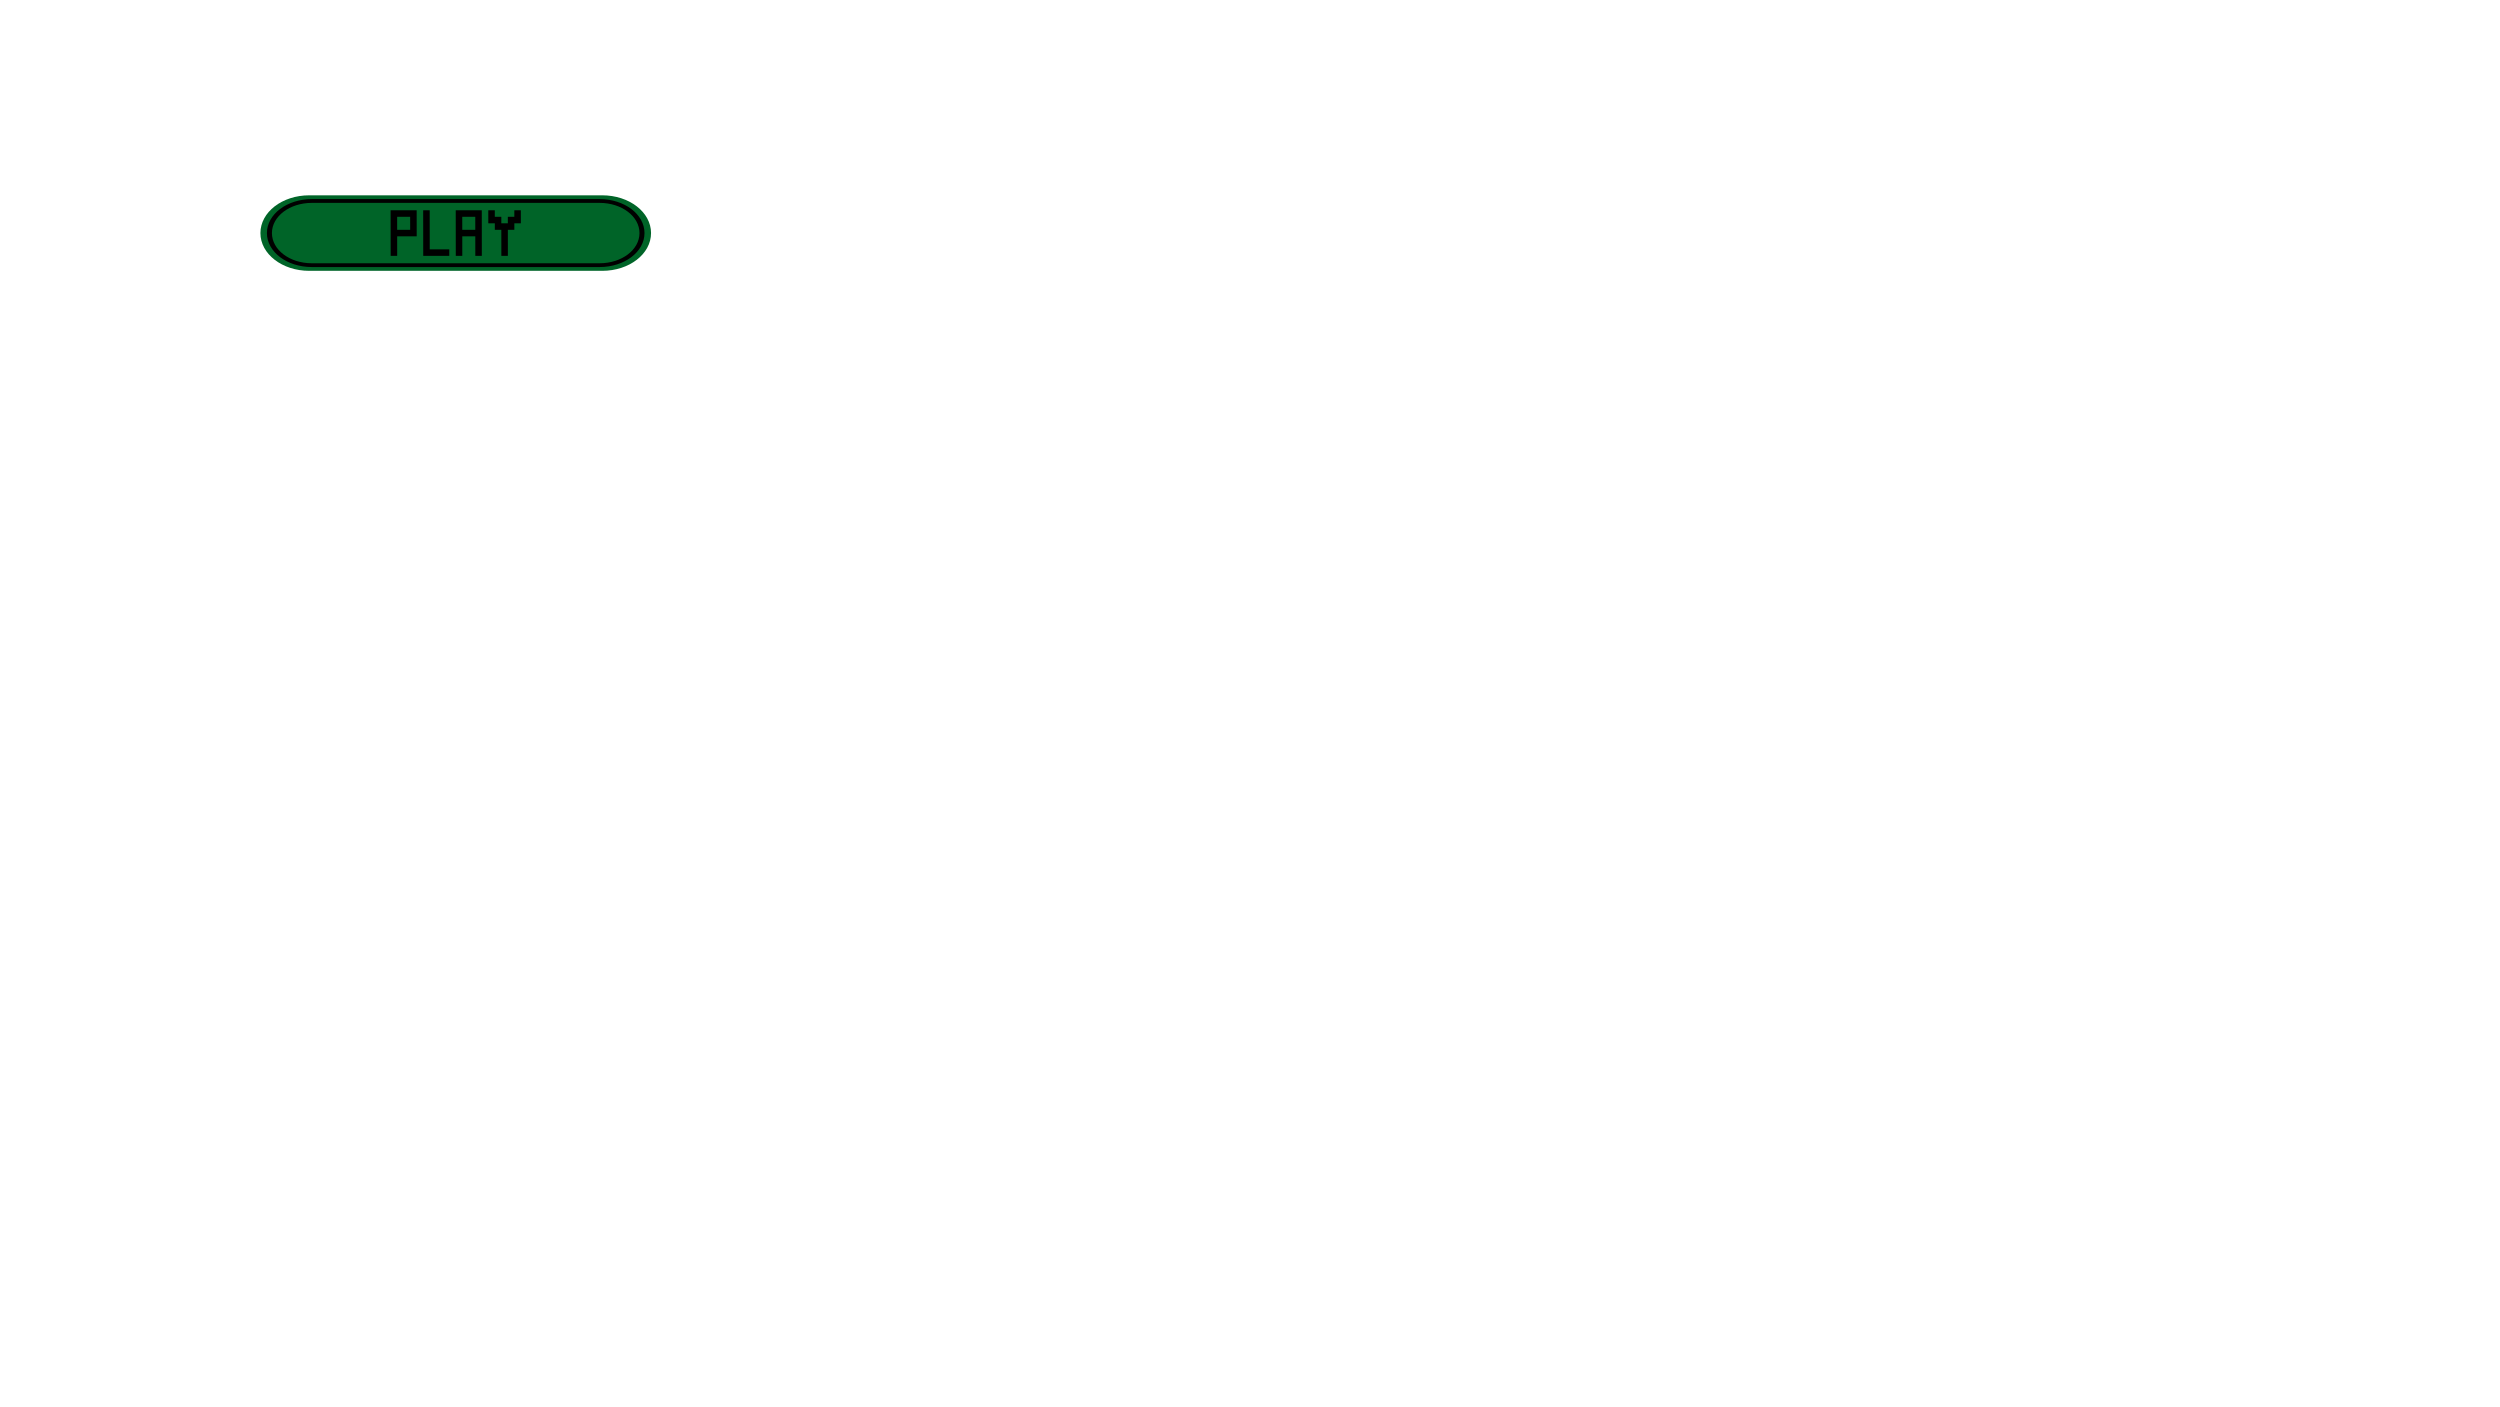
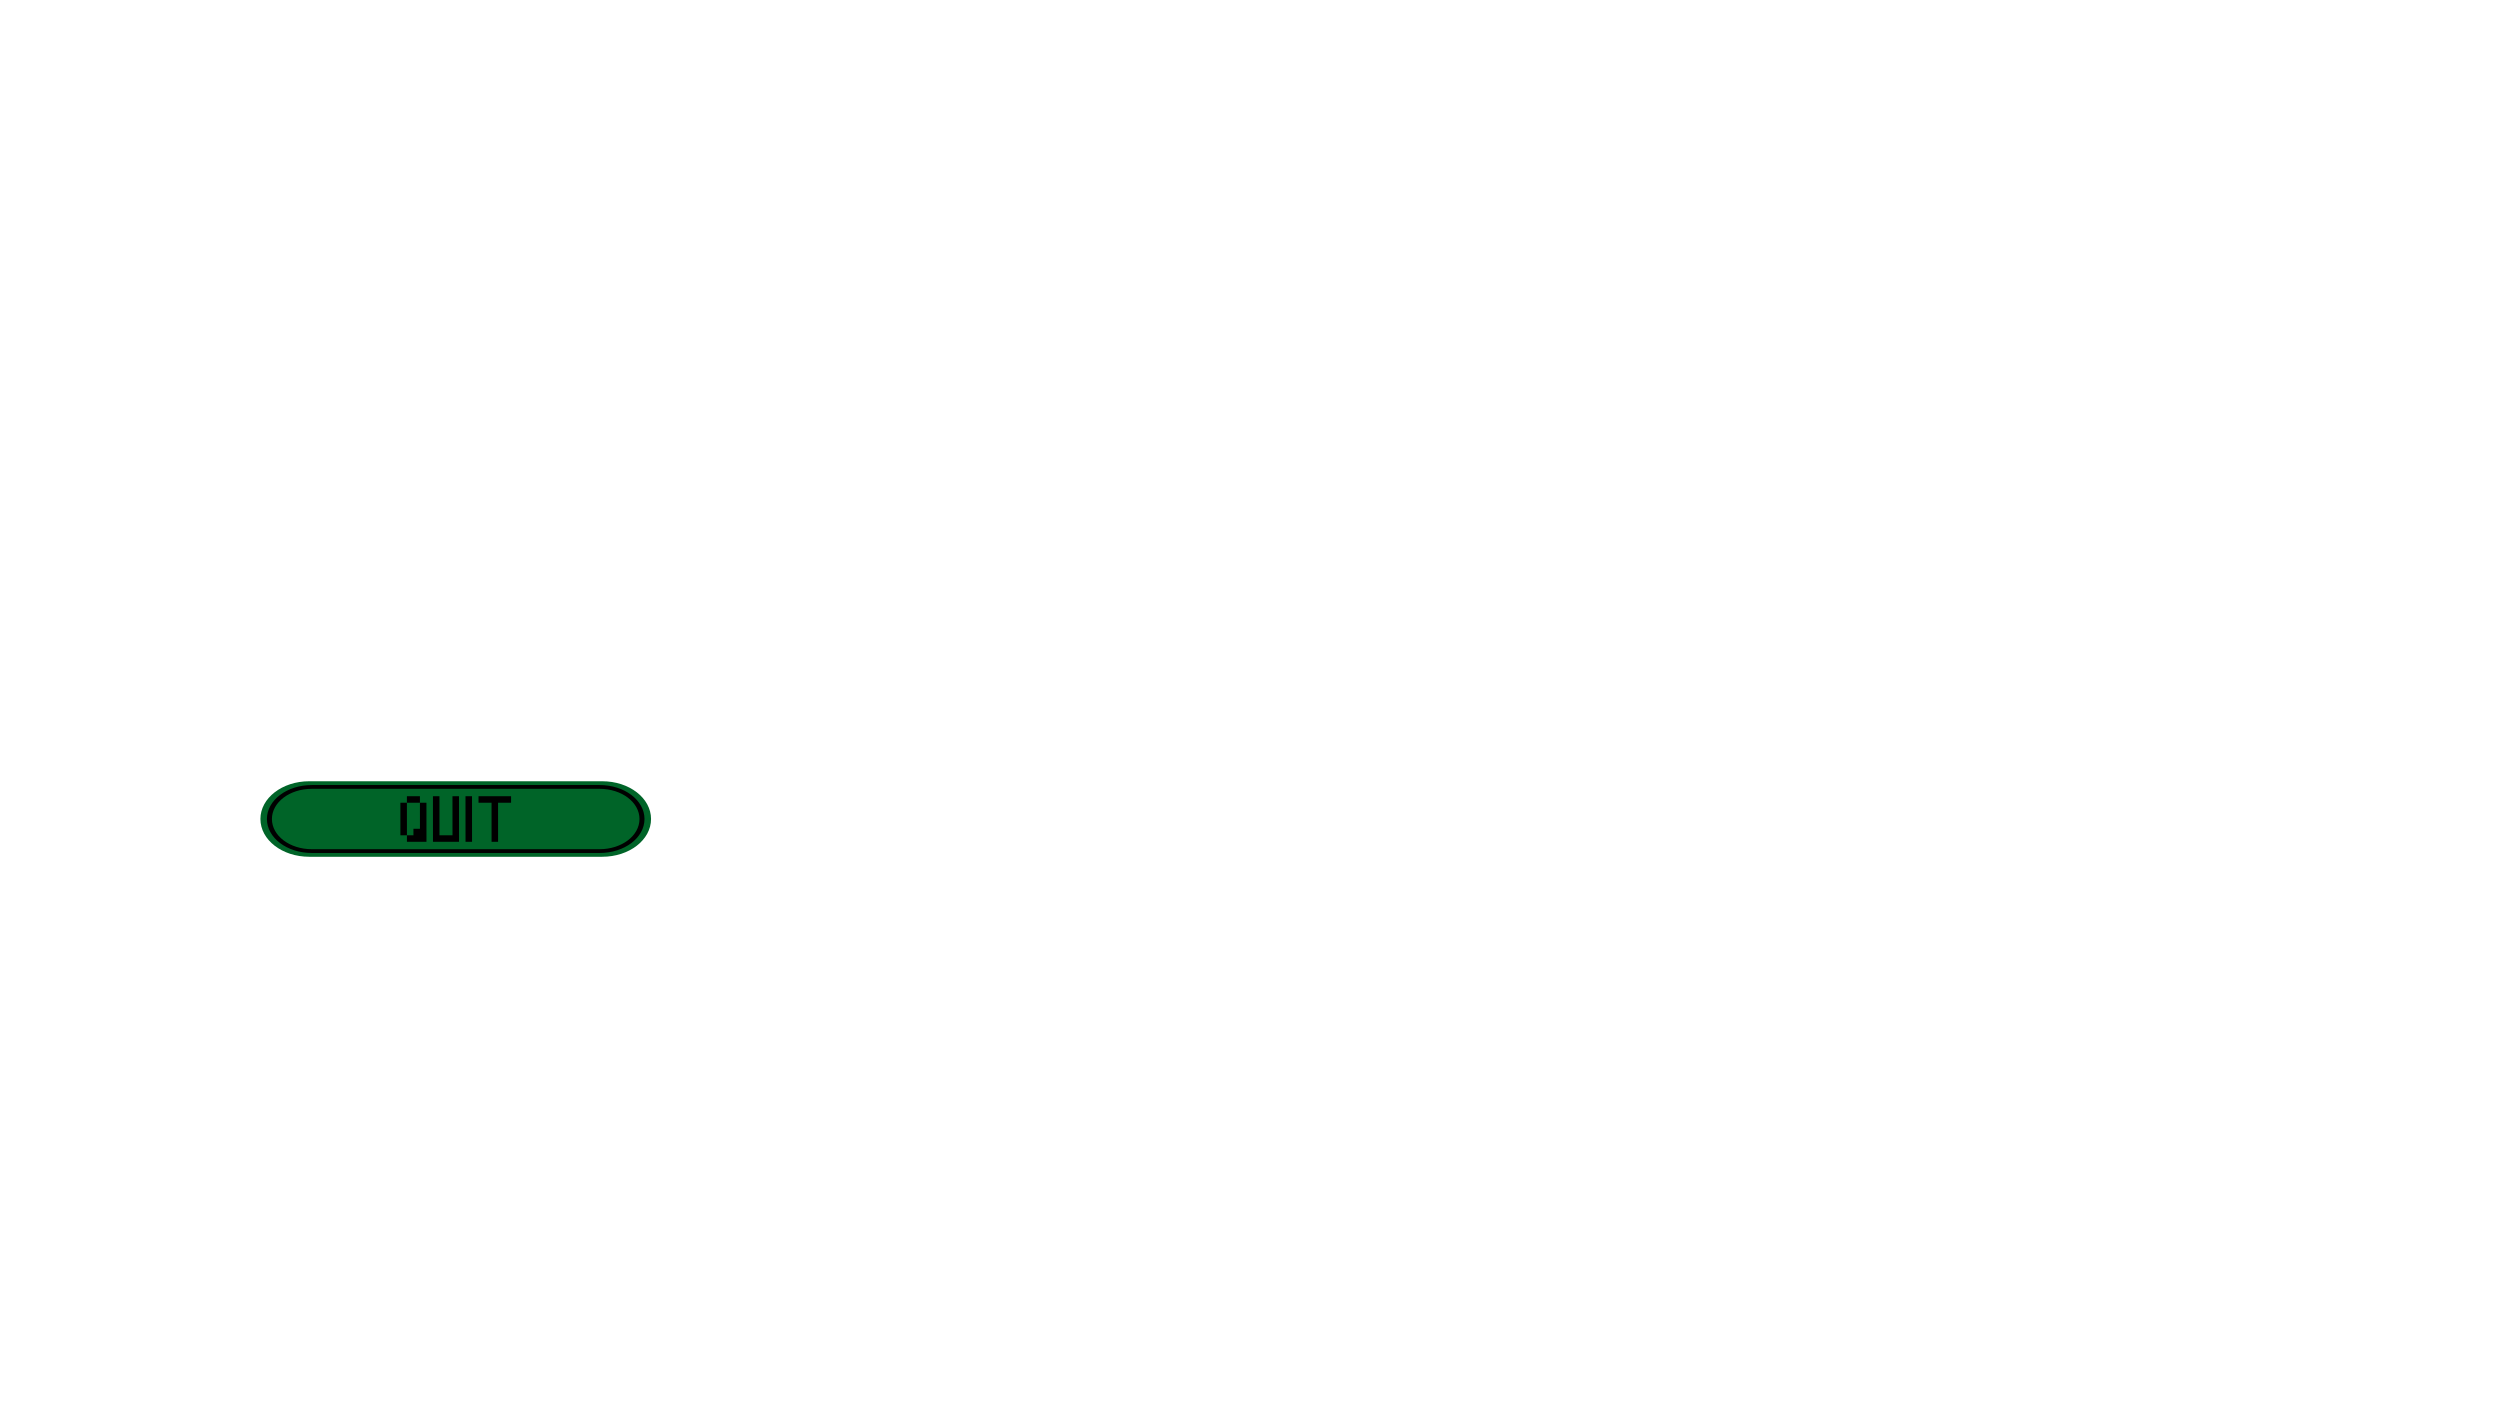
<svg xmlns="http://www.w3.org/2000/svg" width="1920" height="1080" viewBox="0 0 1920 1080" version="1.1" id="svg1">
  <defs id="defs1">
    <linearGradient id="swatch3">
      <stop style="stop-color:#006428;stop-opacity:1;" offset="0" id="stop3" />
    </linearGradient>
    <linearGradient id="swatch2">
      <stop style="stop-color:#006428;stop-opacity:1;" offset="0" id="stop2" />
    </linearGradient>
  </defs>
-   <g id="layer1" transform="matrix(3.779528,0,0,3.779528,90,39.99999)">
+   <g id="layer1" transform="matrix(3.779528,0,0,3.779528,90,490)">
    <g id="g5" style="opacity:1;fill:#006428;fill-opacity:1" transform="matrix(1.322917,0,0,1.023056,-10.58333,-1.5875)">
      <path style="opacity:1;fill:#006428;fill-opacity:1;stroke-width:0.132" id="rect1" width="60" height="15" x="30" y="30" d="m 37.5,30 h 45 c 4.155,0 7.5,3.345 7.5,7.5 0,4.155 -3.345,7.5 -7.5,7.5 h -45 C 33.345,45 30,41.655 30,37.5 30,33.345 33.345,30 37.5,30 Z" ry="7.5" />
      <path style="fill:#006428;fill-opacity:1;stroke:#000000;stroke-width:0.758;stroke-dasharray:none;stroke-opacity:1" id="rect4" width="56.434" height="12.842" x="32.196" y="52.816" d="M 38.617,52.816 H 82.209 c 3.557,0 6.421,2.864 6.421,6.421 0,3.557 -2.864,6.421 -6.421,6.421 H 38.617 c -3.557,0 -6.421,-2.864 -6.421,-6.421 0,-3.557 2.864,-6.421 6.421,-6.421 z" ry="6.421" transform="matrix(1.014063,0,0,0.992427,-1.26559,-21.28861)" />
    </g>
-     <g id="g27" transform="translate(9.260654,-14.15498)">
-       <path id="path27" style="stroke:#000000;stroke-width:0.981" d="m 46.792,46.792 v 0.342 h 0.342 v -0.342 z m 1.323,0 v 0.342 h 0.342 v -0.342 z m 1.323,0 v 0.342 h 0.342 v -0.342 z m 1.323,0 v 0.342 h 0.342 v -0.342 z m 2.646,0 v 0.342 h 0.342 v -0.342 z m 6.615,0 v 0.342 h 0.342 v -0.342 z m 1.323,0 v 0.342 h 0.342 v -0.342 z m 1.323,0 v 0.342 h 0.342 v -0.342 z m 1.323,0 v 0.342 h 0.342 v -0.342 z m 2.646,0 v 0.342 h 0.342 v -0.342 z m 5.292,0 v 0.342 h 0.342 v -0.342 z m -25.135,1.323 v 0.342 h 0.342 v -0.342 z m 3.969,0 v 0.342 h 0.342 v -0.342 z m 2.646,0 v 0.342 h 0.342 v -0.342 z m 6.615,0 v 0.342 h 0.342 v -0.342 z m 3.969,0 v 0.342 h 0.342 v -0.342 z m 2.646,0 v 0.342 h 0.342 v -0.342 z m 1.323,0 v 0.342 h 0.342 v -0.342 z m 2.646,0 v 0.342 h 0.342 v -0.342 z m 1.323,0 v 0.342 h 0.342 v -0.342 z m -25.135,1.323 v 0.342 h 0.342 v -0.342 z m 3.969,0 v 0.342 h 0.342 v -0.342 z m 2.646,0 v 0.342 h 0.342 v -0.342 z m 6.615,0 v 0.342 h 0.342 v -0.342 z m 3.969,0 v 0.342 h 0.342 v -0.342 z m 3.969,0 v 0.342 h 0.342 v -0.342 z m 1.323,0 v 0.342 h 0.342 v -0.342 z m 1.323,0 v 0.342 h 0.342 v -0.342 z m -23.812,1.323 v 0.342 h 0.342 v -0.342 z m 1.323,0 v 0.342 h 0.342 v -0.342 z m 1.323,0 v 0.342 h 0.342 v -0.342 z m 1.323,0 v 0.342 h 0.342 v -0.342 z m 2.646,0 v 0.342 h 0.342 v -0.342 z m 6.615,0 v 0.342 h 0.342 v -0.342 z m 1.323,0 v 0.342 h 0.342 v -0.342 z m 1.323,0 v 0.342 h 0.342 v -0.342 z m 1.323,0 v 0.342 h 0.342 v -0.342 z m 5.292,0 v 0.342 h 0.342 v -0.342 z m -22.49,1.323 v 0.342 h 0.342 v -0.342 z m 6.615,0 v 0.342 h 0.342 v -0.342 z m 6.615,0 v 0.342 h 0.342 v -0.342 z m 3.969,0 v 0.342 h 0.342 v -0.342 z m 5.292,0 v 0.342 h 0.342 v -0.342 z m -22.49,1.323 v 0.342 h 0.342 v -0.342 z m 6.615,0 v 0.342 h 0.342 v -0.342 z m 6.615,0 v 0.342 h 0.342 v -0.342 z m 3.969,0 v 0.342 h 0.342 v -0.342 z m 5.292,0 v 0.342 h 0.342 v -0.342 z m -22.49,1.323 v 0.342 h 0.342 v -0.342 z m 6.615,0 v 0.342 h 0.342 v -0.342 z m 1.323,0 v 0.342 h 0.342 v -0.342 z m 1.323,0 v 0.342 h 0.342 v -0.342 z m 1.323,0 v 0.342 h 0.342 v -0.342 z m 2.646,0 v 0.342 h 0.342 v -0.342 z m 3.969,0 v 0.342 h 0.342 v -0.342 z m 5.292,0 v 0.342 h 0.342 v -0.342 z" />
+     <g id="g27" transform="translate(66.81535,-12.99071)">
+       <path id="path11-3" style="stroke:#000000;stroke-width:0.981" d="m -7.455,45.628 v 0.342 h 0.342 v -0.342 z m 1.323,0 v 0.342 h 0.342 v -0.342 z m 3.969,0 v 0.342 h 0.342 v -0.342 z m 3.969,0 v 0.342 h 0.342 v -0.342 z m 2.646,0 v 0.342 h 0.342 v -0.342 z m 2.646,0 v 0.342 h 0.342 v -0.342 z m 1.323,0 v 0.342 h 0.342 v -0.342 z m 1.323,0 v 0.342 h 0.342 v -0.342 z m 1.323,0 v 0.342 h 0.342 v -0.342 z m 1.323,0 v 0.342 h 0.342 v -0.342 z m -21.167,1.323 v 0.342 h 0.342 v -0.342 z m 3.969,0 v 0.342 h 0.342 v -0.342 z m 2.646,0 v 0.342 h 0.342 v -0.342 z m 3.969,0 v 0.342 h 0.342 v -0.342 z m 2.646,0 v 0.342 h 0.342 v -0.342 z m 5.292,0 v 0.342 h 0.342 v -0.342 z m -18.521,1.323 v 0.342 h 0.342 v -0.342 z m 3.969,0 v 0.342 h 0.342 v -0.342 z m 2.646,0 v 0.342 h 0.342 v -0.342 z m 3.969,0 v 0.342 h 0.342 v -0.342 z m 2.646,0 v 0.342 h 0.342 v -0.342 z m 5.292,0 v 0.342 h 0.342 v -0.342 z m -18.521,1.323 v 0.342 h 0.342 v -0.342 z m 3.969,0 v 0.342 h 0.342 v -0.342 z m 2.646,0 v 0.342 h 0.342 v -0.342 z m 3.969,0 v 0.342 h 0.342 v -0.342 z m 2.646,0 v 0.342 h 0.342 v -0.342 z m 5.292,0 v 0.342 h 0.342 v -0.342 z m -18.521,1.323 v 0.342 h 0.342 v -0.342 z m 3.969,0 v 0.342 h 0.342 v -0.342 z m 2.646,0 v 0.342 h 0.342 v -0.342 z m 3.969,0 v 0.342 h 0.342 v -0.342 z m 2.646,0 v 0.342 h 0.342 v -0.342 z m 5.292,0 v 0.342 h 0.342 v -0.342 z m -18.521,1.323 v 0.342 h 0.342 v -0.342 z m 2.646,0 v 0.342 h 0.342 v -0.342 z m 1.323,0 v 0.342 h 0.342 v -0.342 z m 2.646,0 v 0.342 h 0.342 v -0.342 z m 3.969,0 v 0.342 h 0.342 v -0.342 z m 2.646,0 v 0.342 h 0.342 v -0.342 z m 5.292,0 v 0.342 h 0.342 v -0.342 z m -17.198,1.323 v 0.342 h 0.342 v -0.342 z m 1.323,0 v 0.342 h 0.342 v -0.342 z m 1.323,0 v 0.342 h 0.342 v -0.342 z m 2.646,0 v 0.342 h 0.342 v -0.342 z m 1.323,0 v 0.342 h 0.342 v -0.342 z m 1.323,0 v 0.342 h 0.342 v -0.342 z m 1.323,0 v 0.342 h 0.342 v -0.342 z m 2.646,0 v 0.342 h 0.342 v -0.342 z m 5.292,0 v 0.342 h 0.342 v -0.342 z" />
    </g>
  </g>
</svg>
